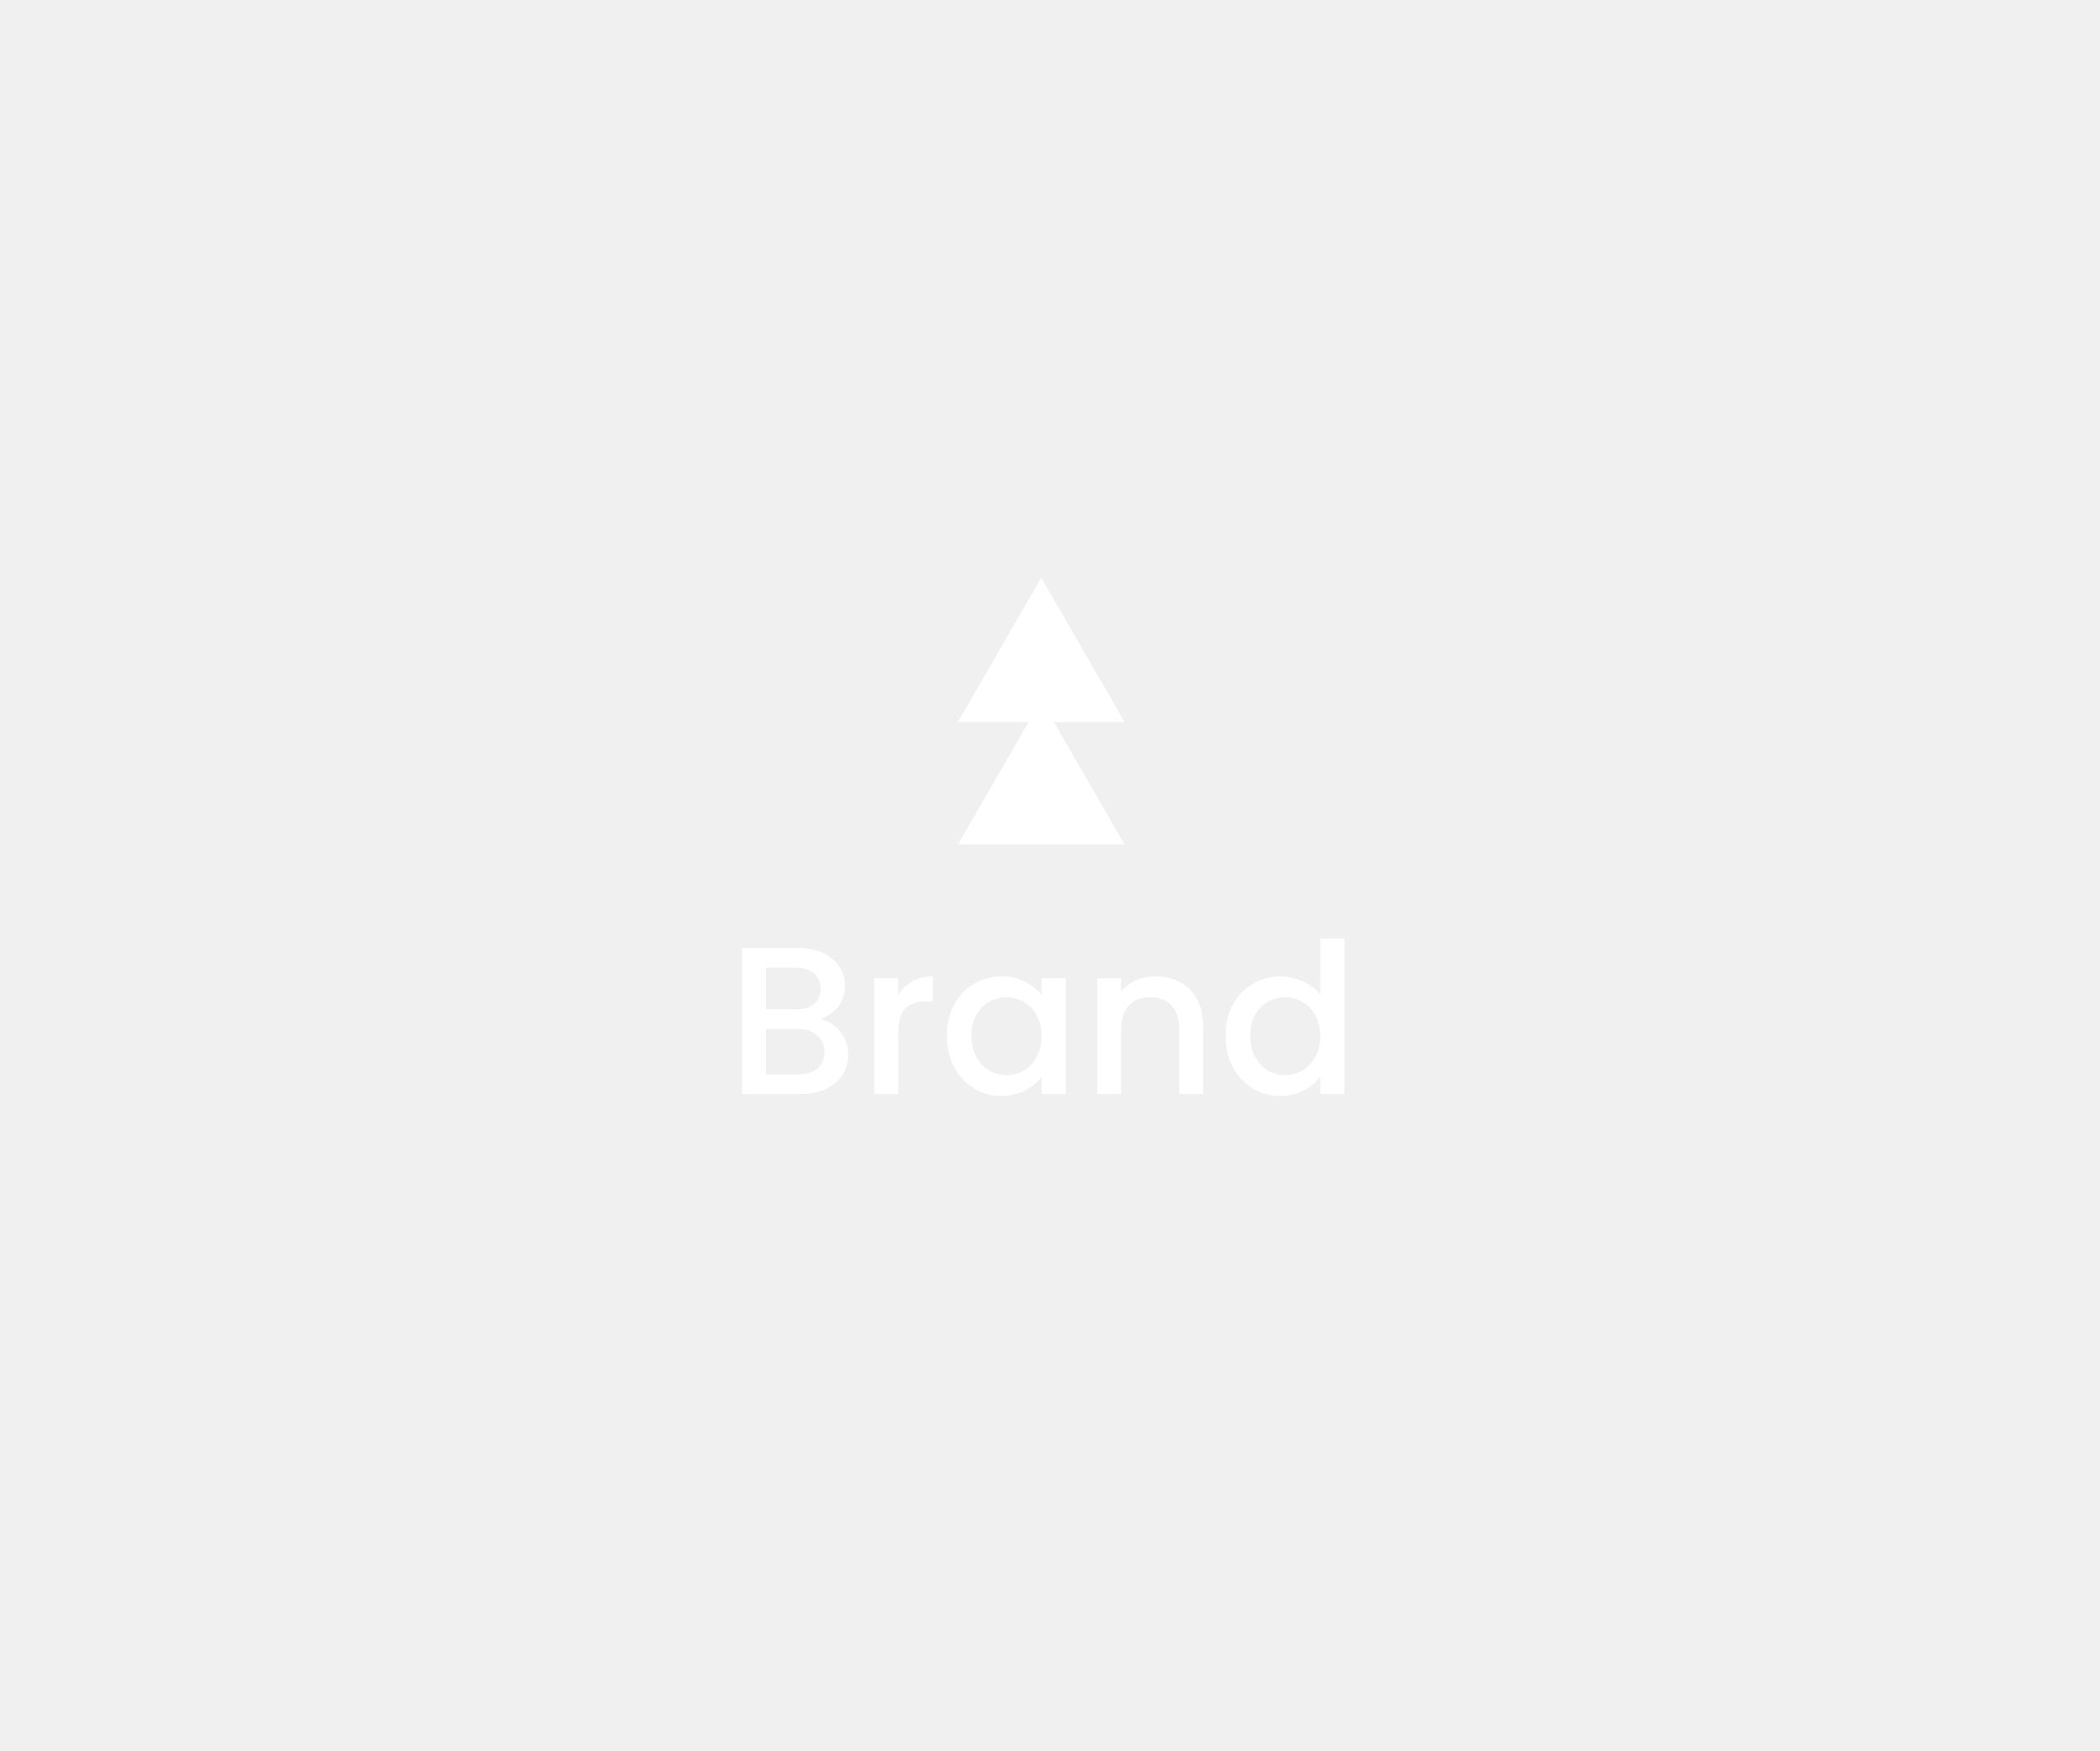
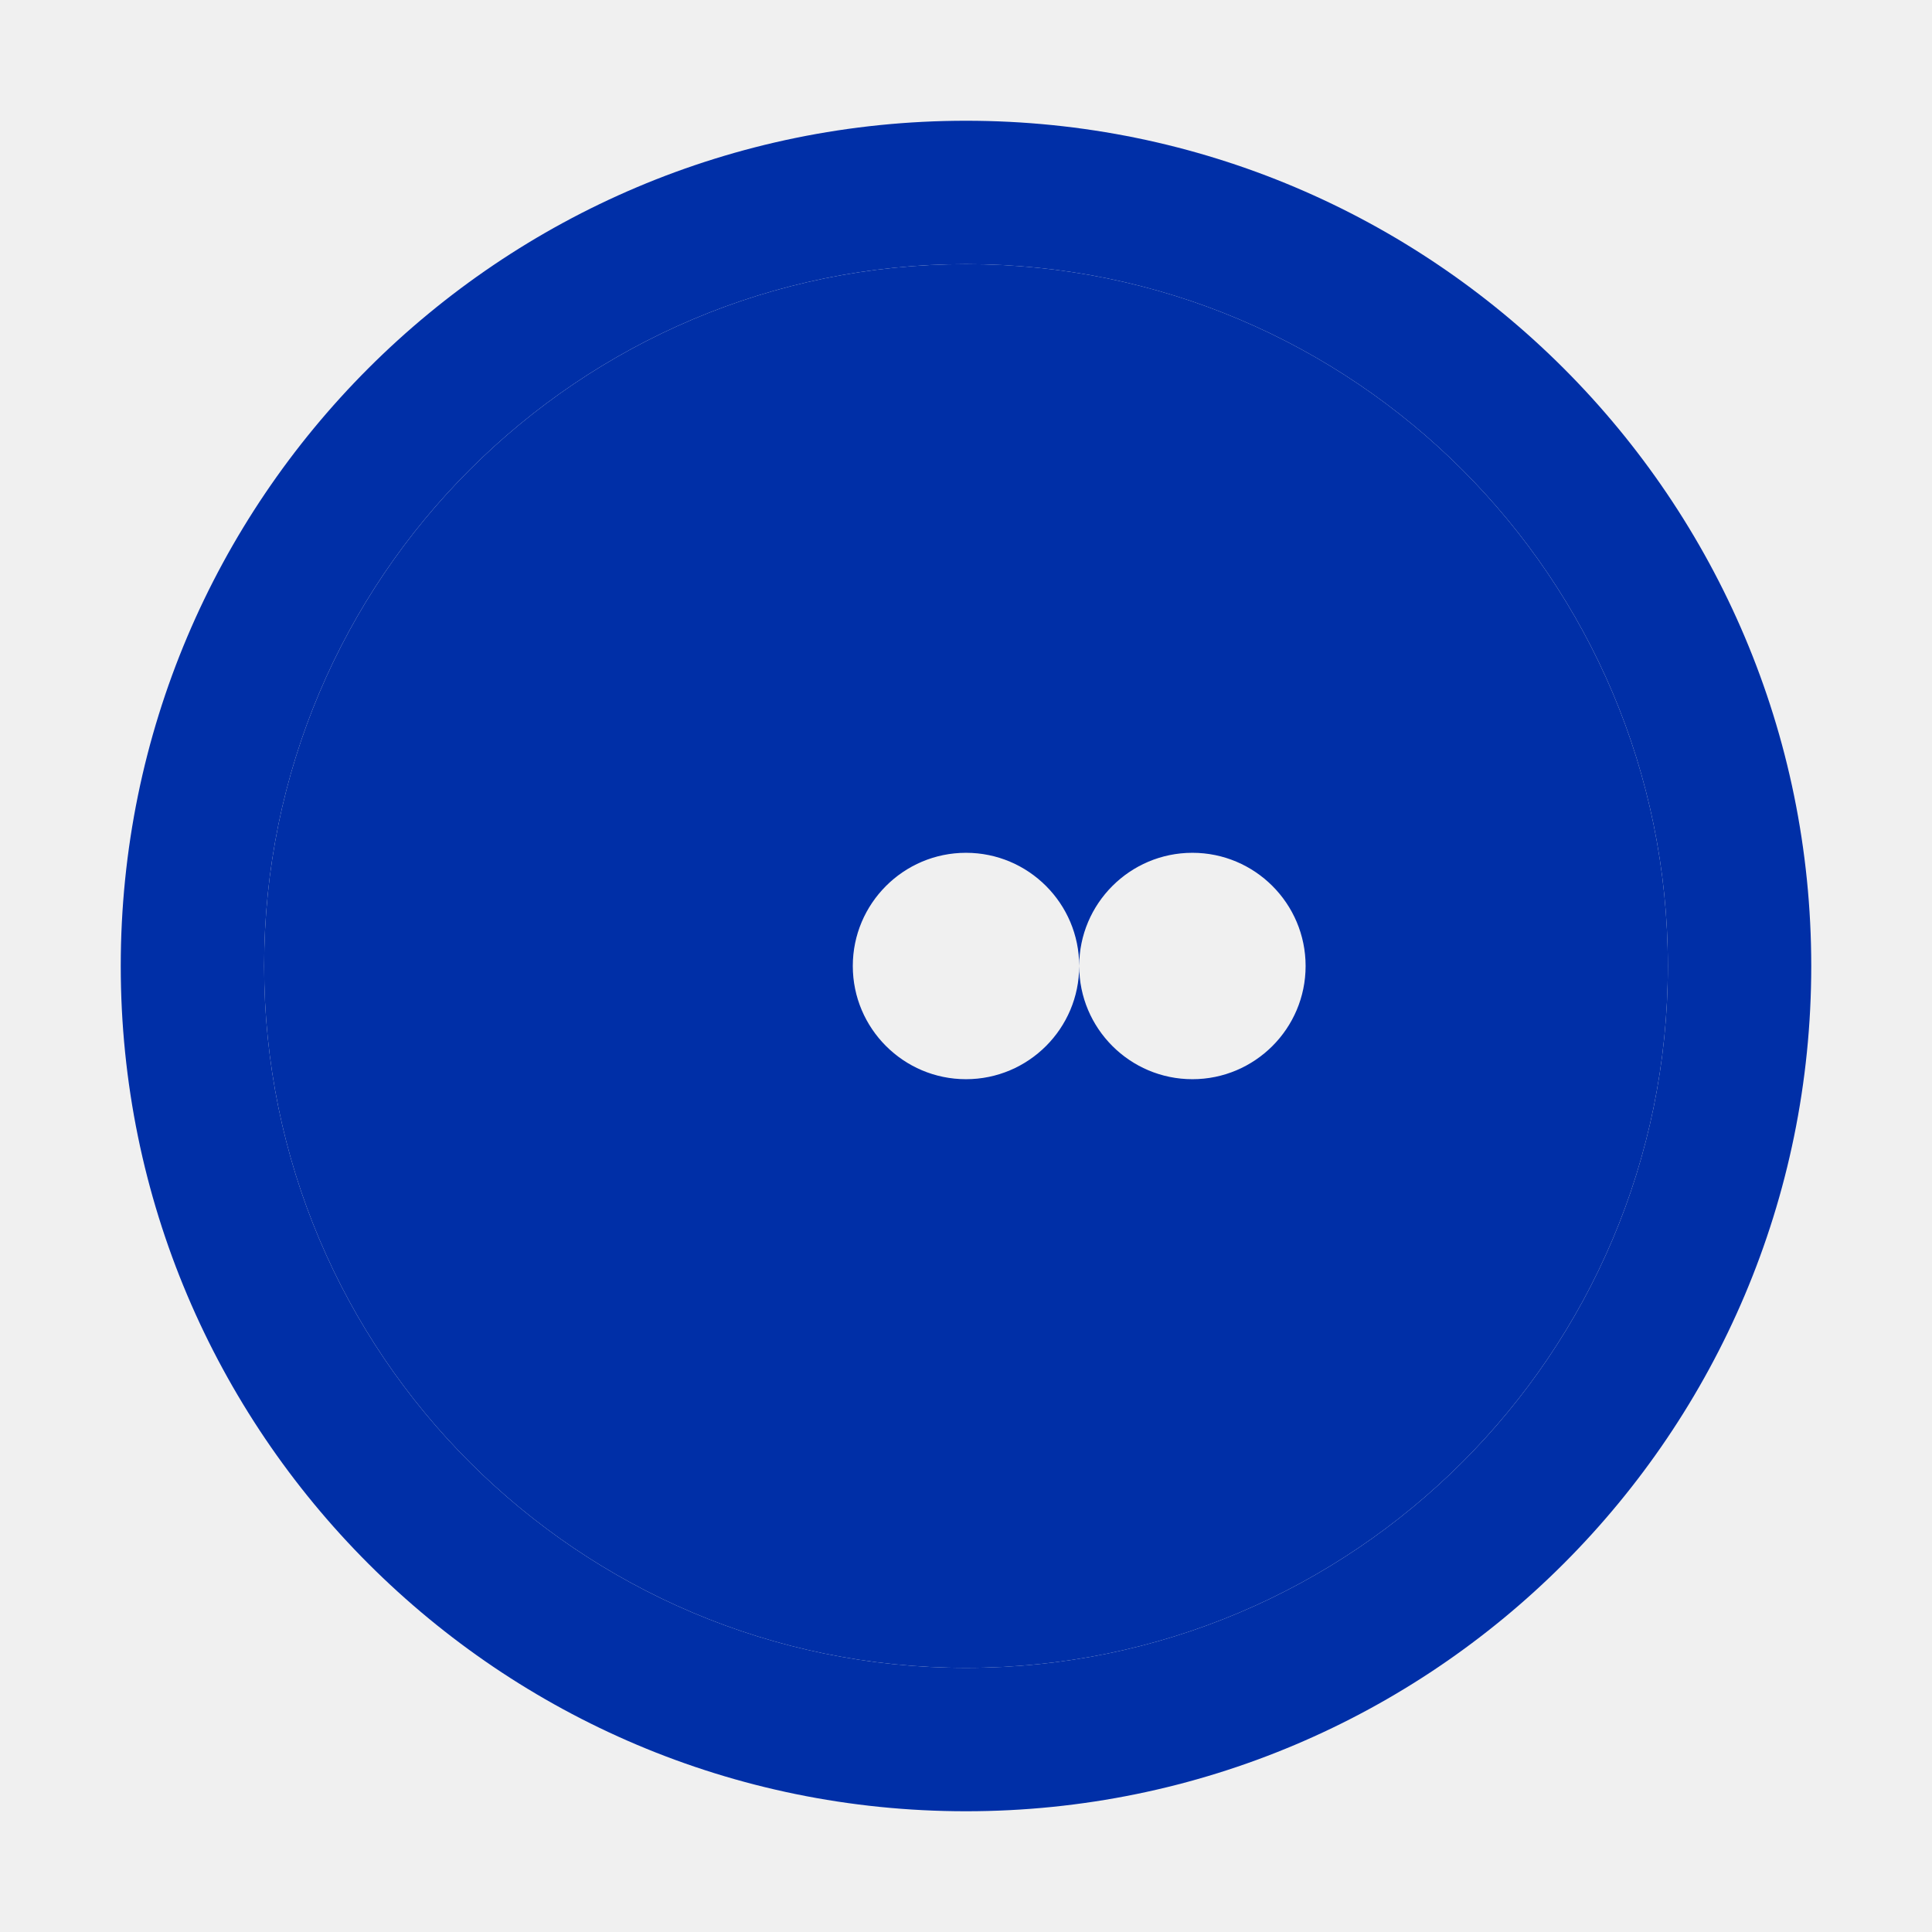
- <svg xmlns="http://www.w3.org/2000/svg" width="240" height="200" fill="none">
-   <path d="M93.728 116.432c.896.16 1.656.632 2.28 1.416.624.784.936 1.672.936 2.664 0 .848-.224 1.616-.672 2.304-.432.672-1.064 1.208-1.896 1.608-.832.384-1.8.576-2.904.576H84.8v-16.68h6.36c1.136 0 2.112.192 2.928.576.816.384 1.432.904 1.848 1.56.416.64.624 1.36.624 2.16 0 .96-.256 1.76-.768 2.4-.512.64-1.2 1.112-2.064 1.416Zm-6.192-1.104h3.384c.896 0 1.592-.2 2.088-.6.512-.416.768-1.008.768-1.776 0-.752-.256-1.336-.768-1.752-.496-.432-1.192-.648-2.088-.648h-3.384v4.776Zm3.696 7.44c.928 0 1.656-.224 2.184-.672.528-.448.792-1.072.792-1.872 0-.816-.28-1.464-.84-1.944-.56-.48-1.304-.72-2.232-.72h-3.6v5.208h3.696Zm11.421-9.072c.4-.672.928-1.192 1.584-1.56.672-.384 1.464-.576 2.376-.576v2.832h-.696c-1.072 0-1.888.272-2.448.816-.544.544-.816 1.488-.816 2.832V125h-2.736v-13.224h2.736v1.92Zm5.563 4.632c0-1.328.272-2.504.816-3.528.56-1.024 1.312-1.816 2.256-2.376a6.042 6.042 0 0 1 3.168-.864c1.04 0 1.944.208 2.712.624.784.4 1.408.904 1.872 1.512v-1.92h2.76V125h-2.76v-1.968c-.464.624-1.096 1.144-1.896 1.56-.8.416-1.712.624-2.736.624a5.875 5.875 0 0 1-3.12-.864c-.944-.592-1.696-1.408-2.256-2.448-.544-1.056-.816-2.248-.816-3.576Zm10.824.048c0-.912-.192-1.704-.576-2.376-.368-.672-.856-1.184-1.464-1.536a3.862 3.862 0 0 0-1.968-.528c-.704 0-1.36.176-1.968.528-.608.336-1.104.84-1.488 1.512-.368.656-.552 1.44-.552 2.352 0 .912.184 1.712.552 2.4.384.688.88 1.216 1.488 1.584.624.352 1.28.528 1.968.528.704 0 1.36-.176 1.968-.528.608-.352 1.096-.864 1.464-1.536.384-.688.576-1.488.576-2.4Zm13.026-6.816c1.04 0 1.968.216 2.784.648a4.59 4.59 0 0 1 1.944 1.92c.464.848.696 1.872.696 3.072v7.8h-2.712v-7.392c0-1.184-.296-2.088-.888-2.712-.592-.64-1.4-.96-2.424-.96s-1.84.32-2.448.96c-.592.624-.888 1.528-.888 2.712V125h-2.736v-13.224h2.736v1.512a4.549 4.549 0 0 1 1.704-1.272 5.57 5.57 0 0 1 2.232-.456Zm8.002 6.768c0-1.328.272-2.504.816-3.528.56-1.024 1.312-1.816 2.256-2.376.96-.576 2.024-.864 3.192-.864.864 0 1.712.192 2.544.576.848.368 1.52.864 2.016 1.488v-6.384h2.76V125h-2.76v-1.992c-.448.64-1.072 1.168-1.872 1.584-.784.416-1.688.624-2.712.624a6.042 6.042 0 0 1-3.168-.864c-.944-.592-1.696-1.408-2.256-2.448-.544-1.056-.816-2.248-.816-3.576Zm10.824.048c0-.912-.192-1.704-.576-2.376-.368-.672-.856-1.184-1.464-1.536a3.862 3.862 0 0 0-1.968-.528c-.704 0-1.36.176-1.968.528-.608.336-1.104.84-1.488 1.512-.368.656-.552 1.44-.552 2.352 0 .912.184 1.712.552 2.4.384.688.88 1.216 1.488 1.584.624.352 1.28.528 1.968.528.704 0 1.36-.176 1.968-.528.608-.352 1.096-.864 1.464-1.536.384-.688.576-1.488.576-2.4ZM119 66l9.526 16.5h-19.052L119 66Z" fill="#fff" />
-   <path d="m119 80 9.526 16.5h-19.052L119 80Z" fill="#fff" />
+ <svg width="120" height="120" viewBox="0 0 1024 1024">
+   <path fill="#002FA7" d="M512 64C264.6 64 64 264.6 64 512s200.6 448 448 448 448-200.6 448-448S759.4 64 512 64zm0 820c-205.4 0-372-166.6-372-372s166.6-372 372-372 372 166.6 372 372-166.6 372-372 372z" />
+   <path fill="#002FA7" d="M512 140c-205.4 0-372 166.6-372 372s166.6 372 372 372 372-166.6 372-372-166.6-372-372-372zm-60 372c0-33.1 26.9-60 60-60s60 26.9 60 60-26.9 60-60 60-60-26.9-60-60zm120 0c0-33.1 26.9-60 60-60s60 26.9 60 60-26.9 60-60 60-60-26.9-60-60z" />
</svg>
